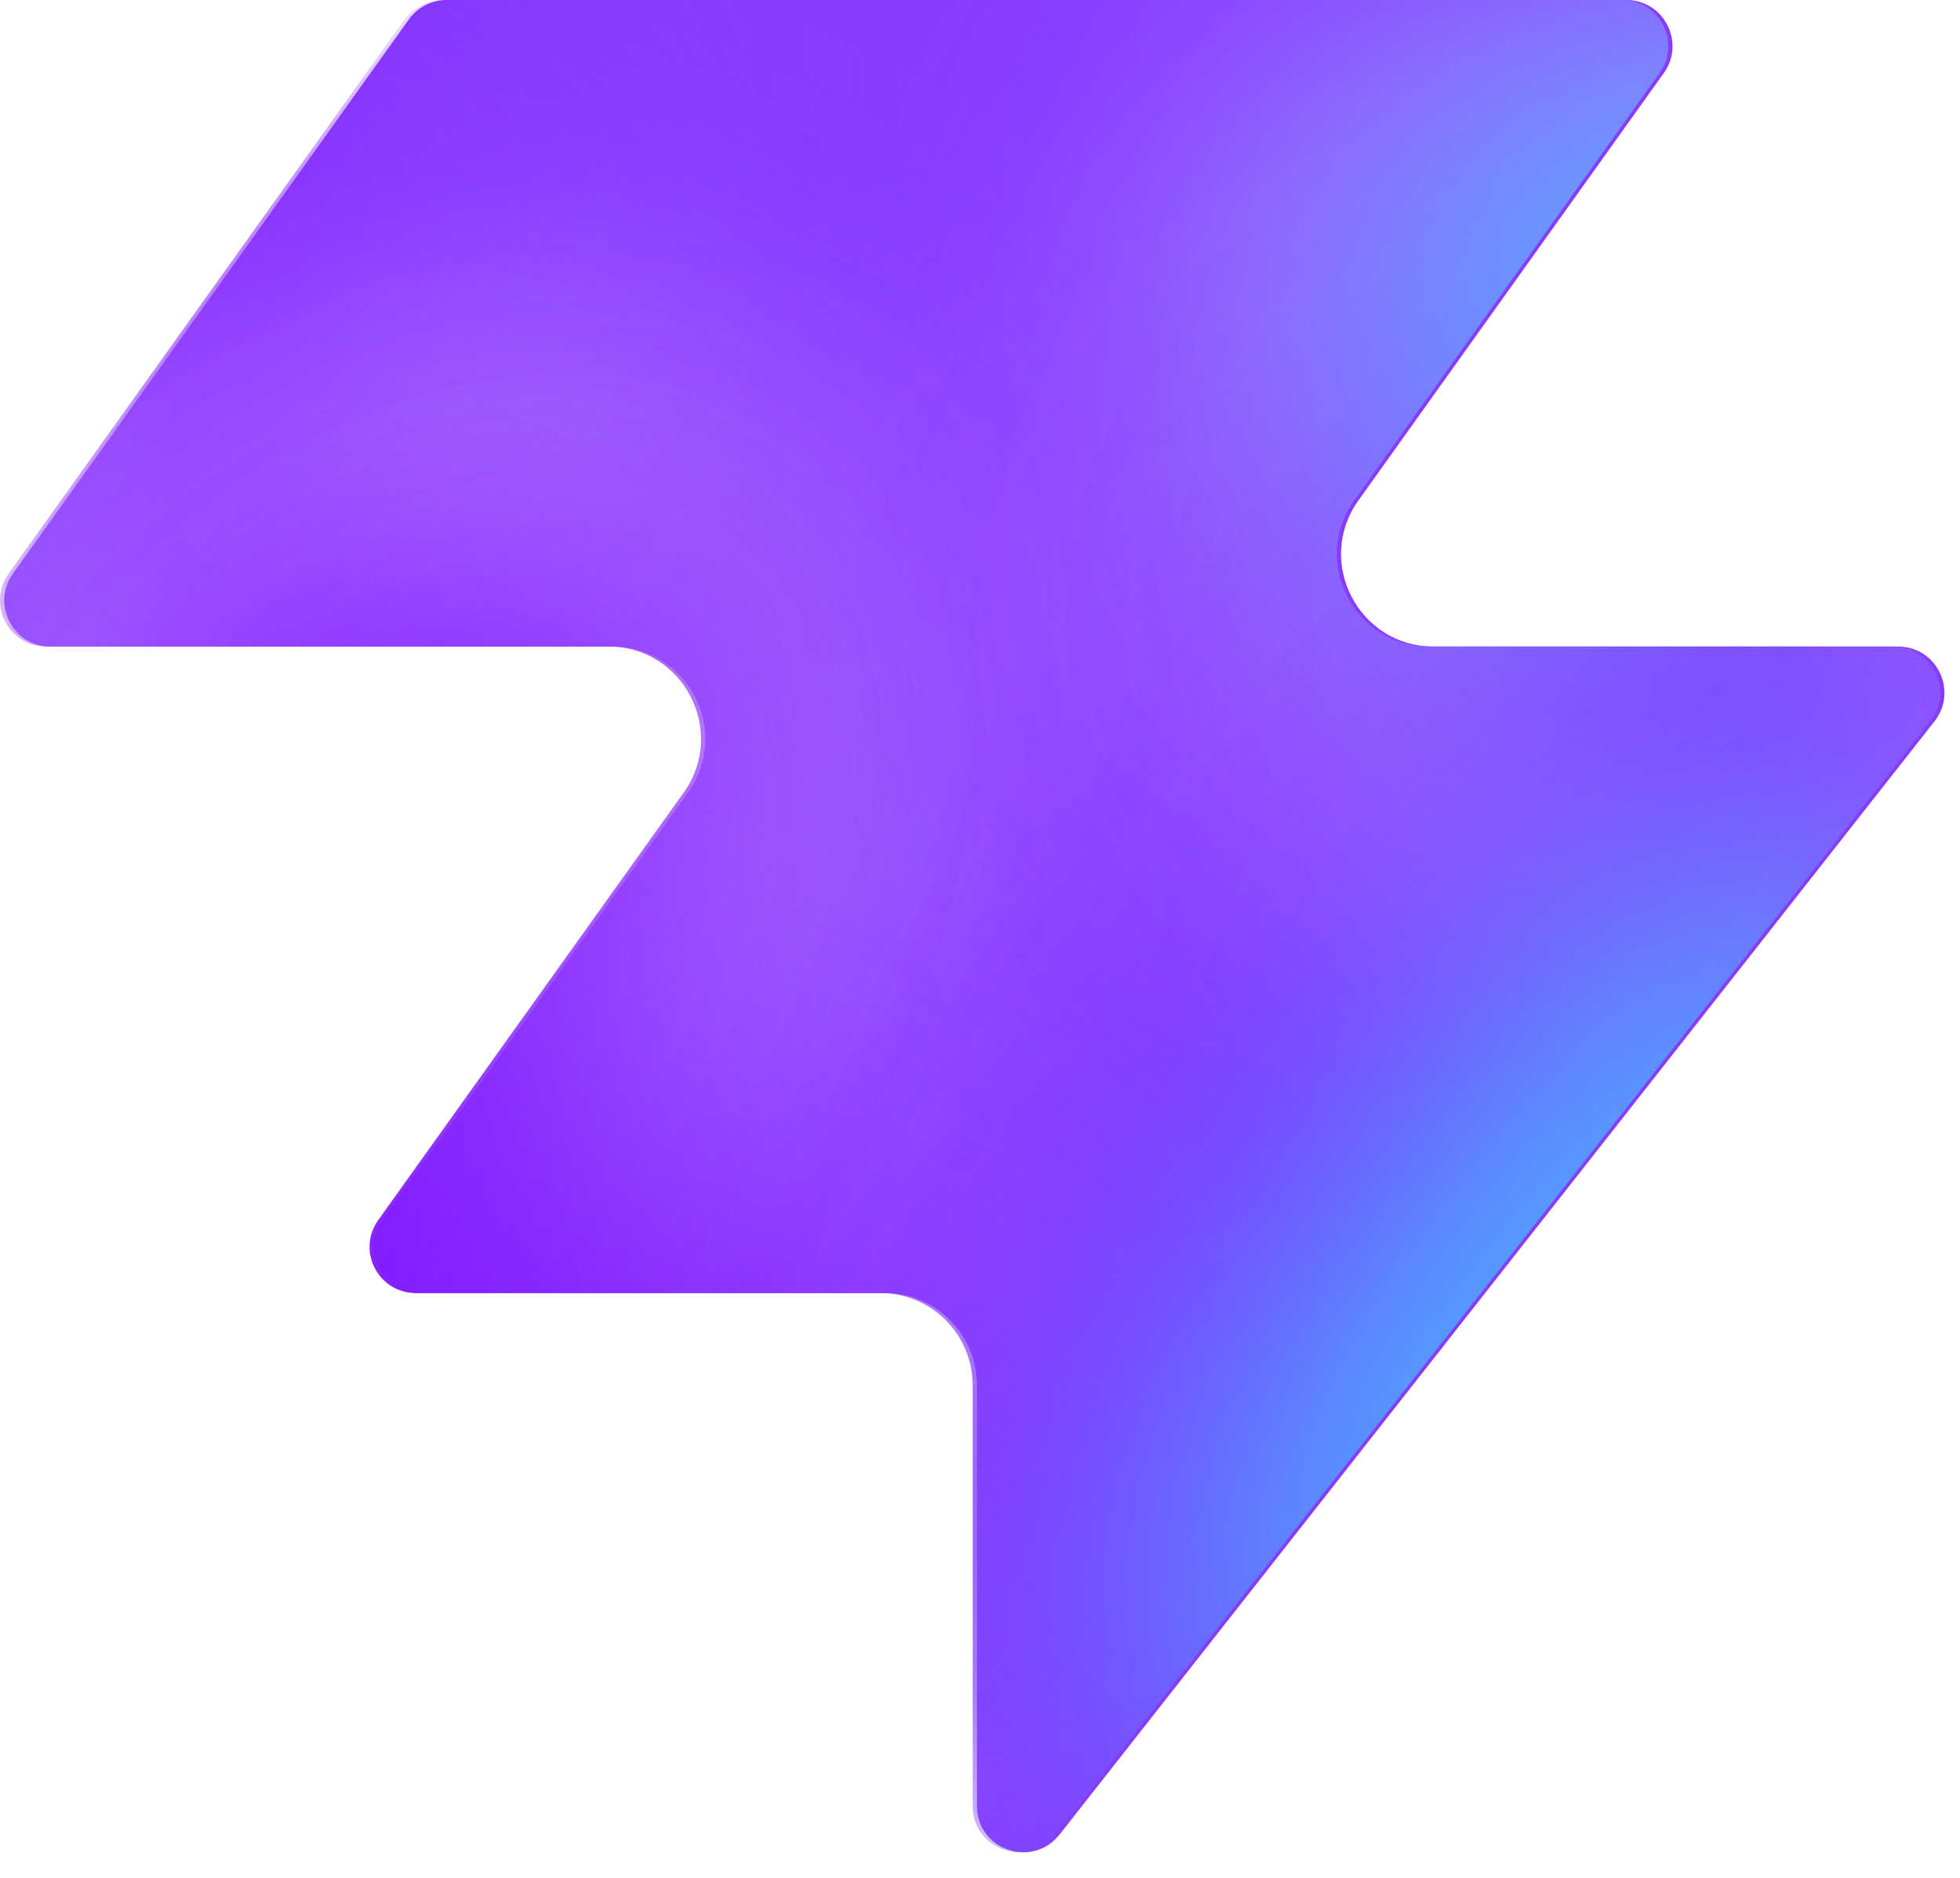
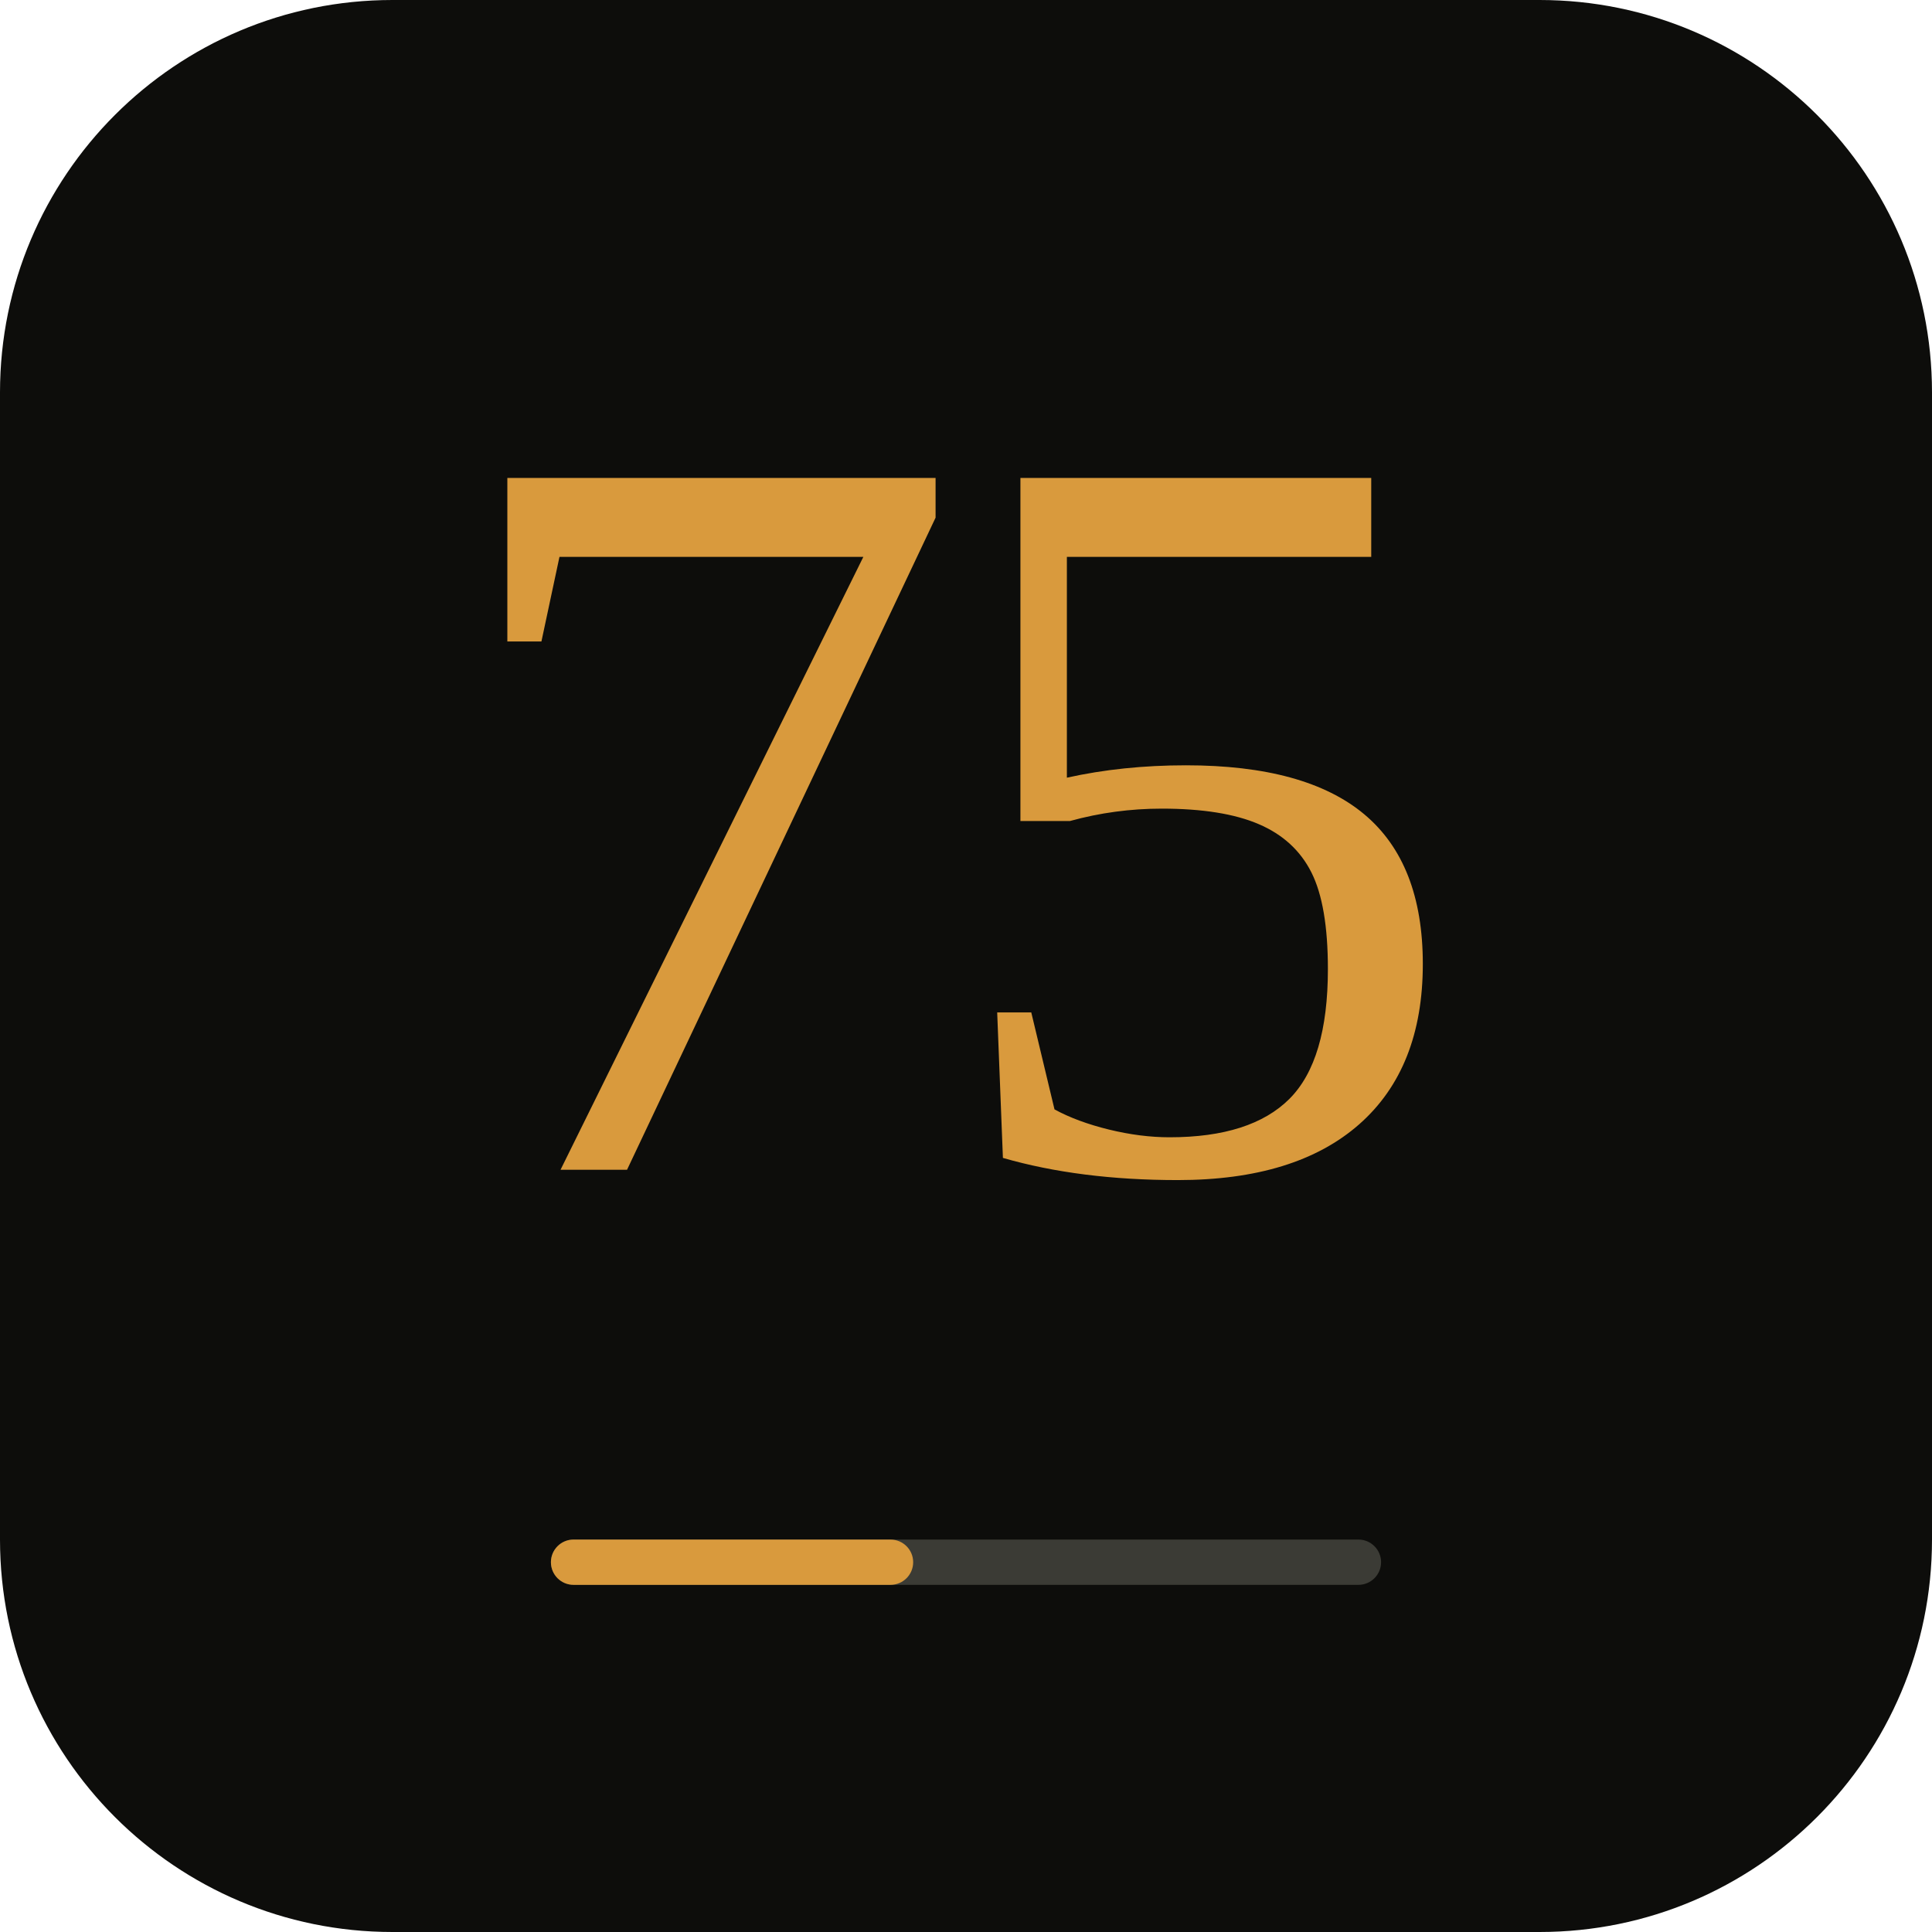
- <svg xmlns="http://www.w3.org/2000/svg" width="48" height="46" fill="none" viewBox="0 0 48 46">
-   <path fill="#863bff" d="M25.946 44.938c-.664.845-2.021.375-2.021-.698V33.937a2.26 2.26 0 0 0-2.262-2.262H10.287c-.92 0-1.456-1.04-.92-1.788l7.48-10.471c1.07-1.497 0-3.578-1.842-3.578H1.237c-.92 0-1.456-1.04-.92-1.788L10.013.474c.214-.297.556-.474.92-.474h28.894c.92 0 1.456 1.04.92 1.788l-7.48 10.471c-1.07 1.498 0 3.579 1.842 3.579h11.377c.943 0 1.473 1.088.89 1.83L25.947 44.94z" style="fill:#863bff;fill:color(display-p3 .525 .23 1);fill-opacity:1" />
-   <mask id="a" width="48" height="46" x="0" y="0" maskUnits="userSpaceOnUse" style="mask-type:alpha">
-     <path fill="#000" d="M25.842 44.938c-.664.844-2.021.375-2.021-.698V33.937a2.26 2.26 0 0 0-2.262-2.262H10.183c-.92 0-1.456-1.04-.92-1.788l7.48-10.471c1.07-1.498 0-3.579-1.842-3.579H1.133c-.92 0-1.456-1.04-.92-1.787L9.91.473c.214-.297.556-.474.92-.474h28.894c.92 0 1.456 1.04.92 1.788l-7.48 10.471c-1.07 1.498 0 3.578 1.842 3.578h11.377c.943 0 1.473 1.088.89 1.832L25.843 44.94z" style="fill:#000;fill-opacity:1" />
-   </mask>
-   <g mask="url(#a)">
-     <g filter="url(#b)">
-       <ellipse cx="5.508" cy="14.704" fill="#ede6ff" rx="5.508" ry="14.704" style="fill:#ede6ff;fill:color(display-p3 .927 .903 1);fill-opacity:1" transform="matrix(.00324 1 1 -.00324 -4.47 31.516)" />
-     </g>
-     <g filter="url(#c)">
-       <ellipse cx="10.399" cy="29.851" fill="#ede6ff" rx="10.399" ry="29.851" style="fill:#ede6ff;fill:color(display-p3 .927 .903 1);fill-opacity:1" transform="matrix(.00324 1 1 -.00324 -39.328 7.883)" />
-     </g>
-     <g filter="url(#d)">
-       <ellipse cx="5.508" cy="30.487" fill="#7e14ff" rx="5.508" ry="30.487" style="fill:#7e14ff;fill:color(display-p3 .492 .077 1);fill-opacity:1" transform="rotate(89.814 -25.913 -14.639)scale(1 -1)" />
-     </g>
-     <g filter="url(#e)">
-       <ellipse cx="5.508" cy="30.599" fill="#7e14ff" rx="5.508" ry="30.599" style="fill:#7e14ff;fill:color(display-p3 .492 .077 1);fill-opacity:1" transform="rotate(89.814 -32.644 -3.334)scale(1 -1)" />
-     </g>
-     <g filter="url(#f)">
-       <ellipse cx="5.508" cy="30.599" fill="#7e14ff" rx="5.508" ry="30.599" style="fill:#7e14ff;fill:color(display-p3 .492 .077 1);fill-opacity:1" transform="matrix(.00324 1 1 -.00324 -34.34 30.47)" />
-     </g>
-     <g filter="url(#g)">
-       <ellipse cx="14.072" cy="22.078" fill="#ede6ff" rx="14.072" ry="22.078" style="fill:#ede6ff;fill:color(display-p3 .927 .903 1);fill-opacity:1" transform="rotate(93.35 24.506 48.493)scale(-1 1)" />
-     </g>
-     <g filter="url(#h)">
-       <ellipse cx="3.47" cy="21.501" fill="#7e14ff" rx="3.47" ry="21.501" style="fill:#7e14ff;fill:color(display-p3 .492 .077 1);fill-opacity:1" transform="rotate(89.009 28.708 47.59)scale(-1 1)" />
-     </g>
-     <g filter="url(#i)">
-       <ellipse cx="3.47" cy="21.501" fill="#7e14ff" rx="3.47" ry="21.501" style="fill:#7e14ff;fill:color(display-p3 .492 .077 1);fill-opacity:1" transform="rotate(89.009 28.708 47.59)scale(-1 1)" />
-     </g>
-     <g filter="url(#j)">
-       <ellipse cx=".387" cy="8.972" fill="#7e14ff" rx="4.407" ry="29.108" style="fill:#7e14ff;fill:color(display-p3 .492 .077 1);fill-opacity:1" transform="rotate(39.51 .387 8.972)" />
-     </g>
-     <g filter="url(#k)">
-       <ellipse cx="47.523" cy="-6.092" fill="#7e14ff" rx="4.407" ry="29.108" style="fill:#7e14ff;fill:color(display-p3 .492 .077 1);fill-opacity:1" transform="rotate(37.892 47.523 -6.092)" />
-     </g>
-     <g filter="url(#l)">
-       <ellipse cx="41.412" cy="6.333" fill="#47bfff" rx="5.971" ry="9.665" style="fill:#47bfff;fill:color(display-p3 .28 .748 1);fill-opacity:1" transform="rotate(37.892 41.412 6.333)" />
-     </g>
-     <g filter="url(#m)">
-       <ellipse cx="-1.879" cy="38.332" fill="#7e14ff" rx="4.407" ry="29.108" style="fill:#7e14ff;fill:color(display-p3 .492 .077 1);fill-opacity:1" transform="rotate(37.892 -1.88 38.332)" />
-     </g>
-     <g filter="url(#n)">
-       <ellipse cx="-1.879" cy="38.332" fill="#7e14ff" rx="4.407" ry="29.108" style="fill:#7e14ff;fill:color(display-p3 .492 .077 1);fill-opacity:1" transform="rotate(37.892 -1.88 38.332)" />
-     </g>
-     <g filter="url(#o)">
-       <ellipse cx="35.651" cy="29.907" fill="#7e14ff" rx="4.407" ry="29.108" style="fill:#7e14ff;fill:color(display-p3 .492 .077 1);fill-opacity:1" transform="rotate(37.892 35.651 29.907)" />
-     </g>
-     <g filter="url(#p)">
-       <ellipse cx="38.418" cy="32.4" fill="#47bfff" rx="5.971" ry="15.297" style="fill:#47bfff;fill:color(display-p3 .28 .748 1);fill-opacity:1" transform="rotate(37.892 38.418 32.4)" />
-     </g>
-   </g>
-   <defs>
-     <filter id="b" width="60.045" height="41.654" x="-19.77" y="16.149" color-interpolation-filters="sRGB" filterUnits="userSpaceOnUse">
-       <feFlood flood-opacity="0" result="BackgroundImageFix" />
-       <feBlend in="SourceGraphic" in2="BackgroundImageFix" result="shape" />
-       <feGaussianBlur result="effect1_foregroundBlur_2002_17158" stdDeviation="7.659" />
-     </filter>
-     <filter id="c" width="90.34" height="51.437" x="-54.613" y="-7.533" color-interpolation-filters="sRGB" filterUnits="userSpaceOnUse">
-       <feFlood flood-opacity="0" result="BackgroundImageFix" />
-       <feBlend in="SourceGraphic" in2="BackgroundImageFix" result="shape" />
-       <feGaussianBlur result="effect1_foregroundBlur_2002_17158" stdDeviation="7.659" />
-     </filter>
-     <filter id="d" width="79.355" height="29.4" x="-49.64" y="2.03" color-interpolation-filters="sRGB" filterUnits="userSpaceOnUse">
-       <feFlood flood-opacity="0" result="BackgroundImageFix" />
-       <feBlend in="SourceGraphic" in2="BackgroundImageFix" result="shape" />
-       <feGaussianBlur result="effect1_foregroundBlur_2002_17158" stdDeviation="4.596" />
-     </filter>
-     <filter id="e" width="79.579" height="29.4" x="-45.045" y="20.029" color-interpolation-filters="sRGB" filterUnits="userSpaceOnUse">
-       <feFlood flood-opacity="0" result="BackgroundImageFix" />
-       <feBlend in="SourceGraphic" in2="BackgroundImageFix" result="shape" />
-       <feGaussianBlur result="effect1_foregroundBlur_2002_17158" stdDeviation="4.596" />
-     </filter>
-     <filter id="f" width="79.579" height="29.4" x="-43.513" y="21.178" color-interpolation-filters="sRGB" filterUnits="userSpaceOnUse">
-       <feFlood flood-opacity="0" result="BackgroundImageFix" />
-       <feBlend in="SourceGraphic" in2="BackgroundImageFix" result="shape" />
-       <feGaussianBlur result="effect1_foregroundBlur_2002_17158" stdDeviation="4.596" />
-     </filter>
-     <filter id="g" width="74.749" height="58.852" x="15.756" y="-17.901" color-interpolation-filters="sRGB" filterUnits="userSpaceOnUse">
-       <feFlood flood-opacity="0" result="BackgroundImageFix" />
-       <feBlend in="SourceGraphic" in2="BackgroundImageFix" result="shape" />
-       <feGaussianBlur result="effect1_foregroundBlur_2002_17158" stdDeviation="7.659" />
-     </filter>
-     <filter id="h" width="61.377" height="25.362" x="23.548" y="2.284" color-interpolation-filters="sRGB" filterUnits="userSpaceOnUse">
-       <feFlood flood-opacity="0" result="BackgroundImageFix" />
-       <feBlend in="SourceGraphic" in2="BackgroundImageFix" result="shape" />
-       <feGaussianBlur result="effect1_foregroundBlur_2002_17158" stdDeviation="4.596" />
-     </filter>
-     <filter id="i" width="61.377" height="25.362" x="23.548" y="2.284" color-interpolation-filters="sRGB" filterUnits="userSpaceOnUse">
-       <feFlood flood-opacity="0" result="BackgroundImageFix" />
-       <feBlend in="SourceGraphic" in2="BackgroundImageFix" result="shape" />
-       <feGaussianBlur result="effect1_foregroundBlur_2002_17158" stdDeviation="4.596" />
-     </filter>
-     <filter id="j" width="56.045" height="63.649" x="-27.636" y="-22.853" color-interpolation-filters="sRGB" filterUnits="userSpaceOnUse">
-       <feFlood flood-opacity="0" result="BackgroundImageFix" />
-       <feBlend in="SourceGraphic" in2="BackgroundImageFix" result="shape" />
-       <feGaussianBlur result="effect1_foregroundBlur_2002_17158" stdDeviation="4.596" />
-     </filter>
-     <filter id="k" width="54.814" height="64.646" x="20.116" y="-38.415" color-interpolation-filters="sRGB" filterUnits="userSpaceOnUse">
-       <feFlood flood-opacity="0" result="BackgroundImageFix" />
-       <feBlend in="SourceGraphic" in2="BackgroundImageFix" result="shape" />
-       <feGaussianBlur result="effect1_foregroundBlur_2002_17158" stdDeviation="4.596" />
-     </filter>
-     <filter id="l" width="33.541" height="35.313" x="24.641" y="-11.323" color-interpolation-filters="sRGB" filterUnits="userSpaceOnUse">
-       <feFlood flood-opacity="0" result="BackgroundImageFix" />
-       <feBlend in="SourceGraphic" in2="BackgroundImageFix" result="shape" />
-       <feGaussianBlur result="effect1_foregroundBlur_2002_17158" stdDeviation="4.596" />
-     </filter>
-     <filter id="m" width="54.814" height="64.646" x="-29.286" y="6.009" color-interpolation-filters="sRGB" filterUnits="userSpaceOnUse">
-       <feFlood flood-opacity="0" result="BackgroundImageFix" />
-       <feBlend in="SourceGraphic" in2="BackgroundImageFix" result="shape" />
-       <feGaussianBlur result="effect1_foregroundBlur_2002_17158" stdDeviation="4.596" />
-     </filter>
-     <filter id="n" width="54.814" height="64.646" x="-29.286" y="6.009" color-interpolation-filters="sRGB" filterUnits="userSpaceOnUse">
-       <feFlood flood-opacity="0" result="BackgroundImageFix" />
-       <feBlend in="SourceGraphic" in2="BackgroundImageFix" result="shape" />
-       <feGaussianBlur result="effect1_foregroundBlur_2002_17158" stdDeviation="4.596" />
-     </filter>
-     <filter id="o" width="54.814" height="64.646" x="8.244" y="-2.416" color-interpolation-filters="sRGB" filterUnits="userSpaceOnUse">
-       <feFlood flood-opacity="0" result="BackgroundImageFix" />
-       <feBlend in="SourceGraphic" in2="BackgroundImageFix" result="shape" />
-       <feGaussianBlur result="effect1_foregroundBlur_2002_17158" stdDeviation="4.596" />
-     </filter>
-     <filter id="p" width="39.409" height="43.623" x="18.713" y="10.588" color-interpolation-filters="sRGB" filterUnits="userSpaceOnUse">
-       <feFlood flood-opacity="0" result="BackgroundImageFix" />
-       <feBlend in="SourceGraphic" in2="BackgroundImageFix" result="shape" />
-       <feGaussianBlur result="effect1_foregroundBlur_2002_17158" stdDeviation="4.596" />
-     </filter>
-   </defs>
+ <svg xmlns="http://www.w3.org/2000/svg" viewBox="0 0 512 512">
+   <rect width="512" height="512" rx="104" fill="#0d0d0b" />
+   <text x="252" y="310" font-family="Georgia, 'Times New Roman', serif" font-size="280" fill="#d99a3d" text-anchor="middle" letter-spacing="-8">75</text>
+   <rect x="146" y="408" width="220" height="12" rx="6" fill="#3b3b35" />
+   <rect x="146" y="408" width="96" height="12" rx="6" fill="#d99a3d" />
</svg>
